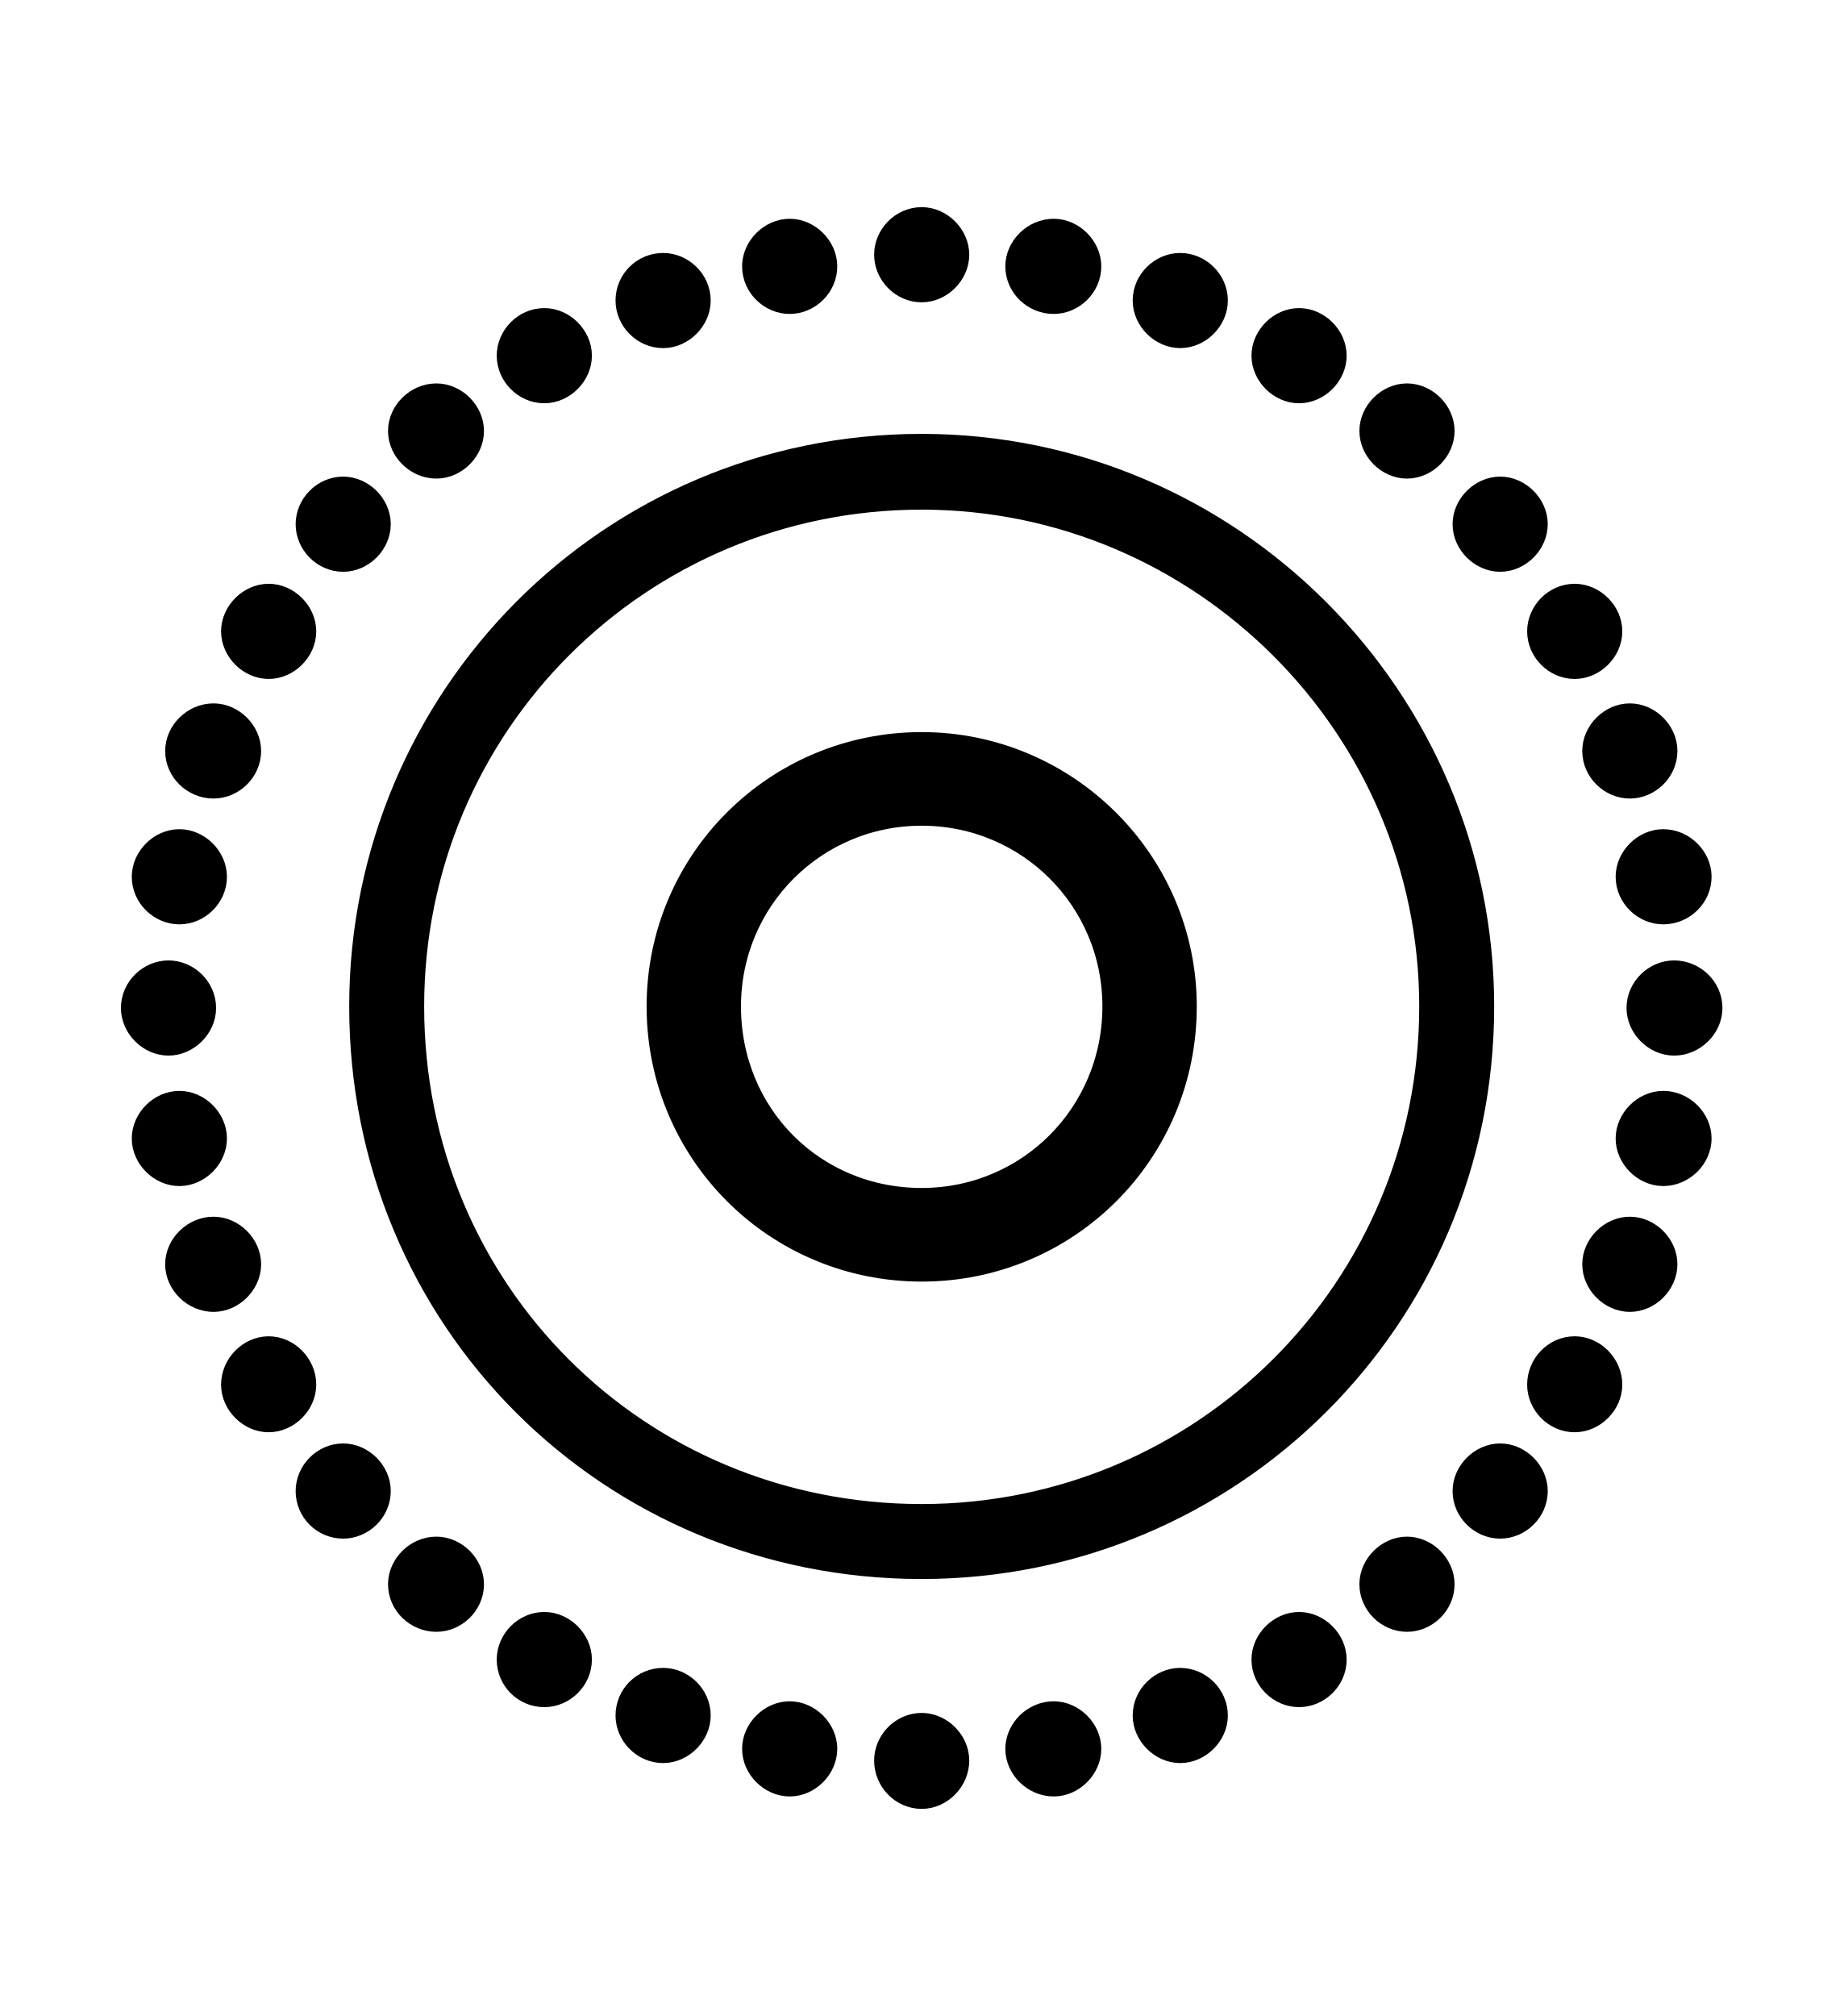
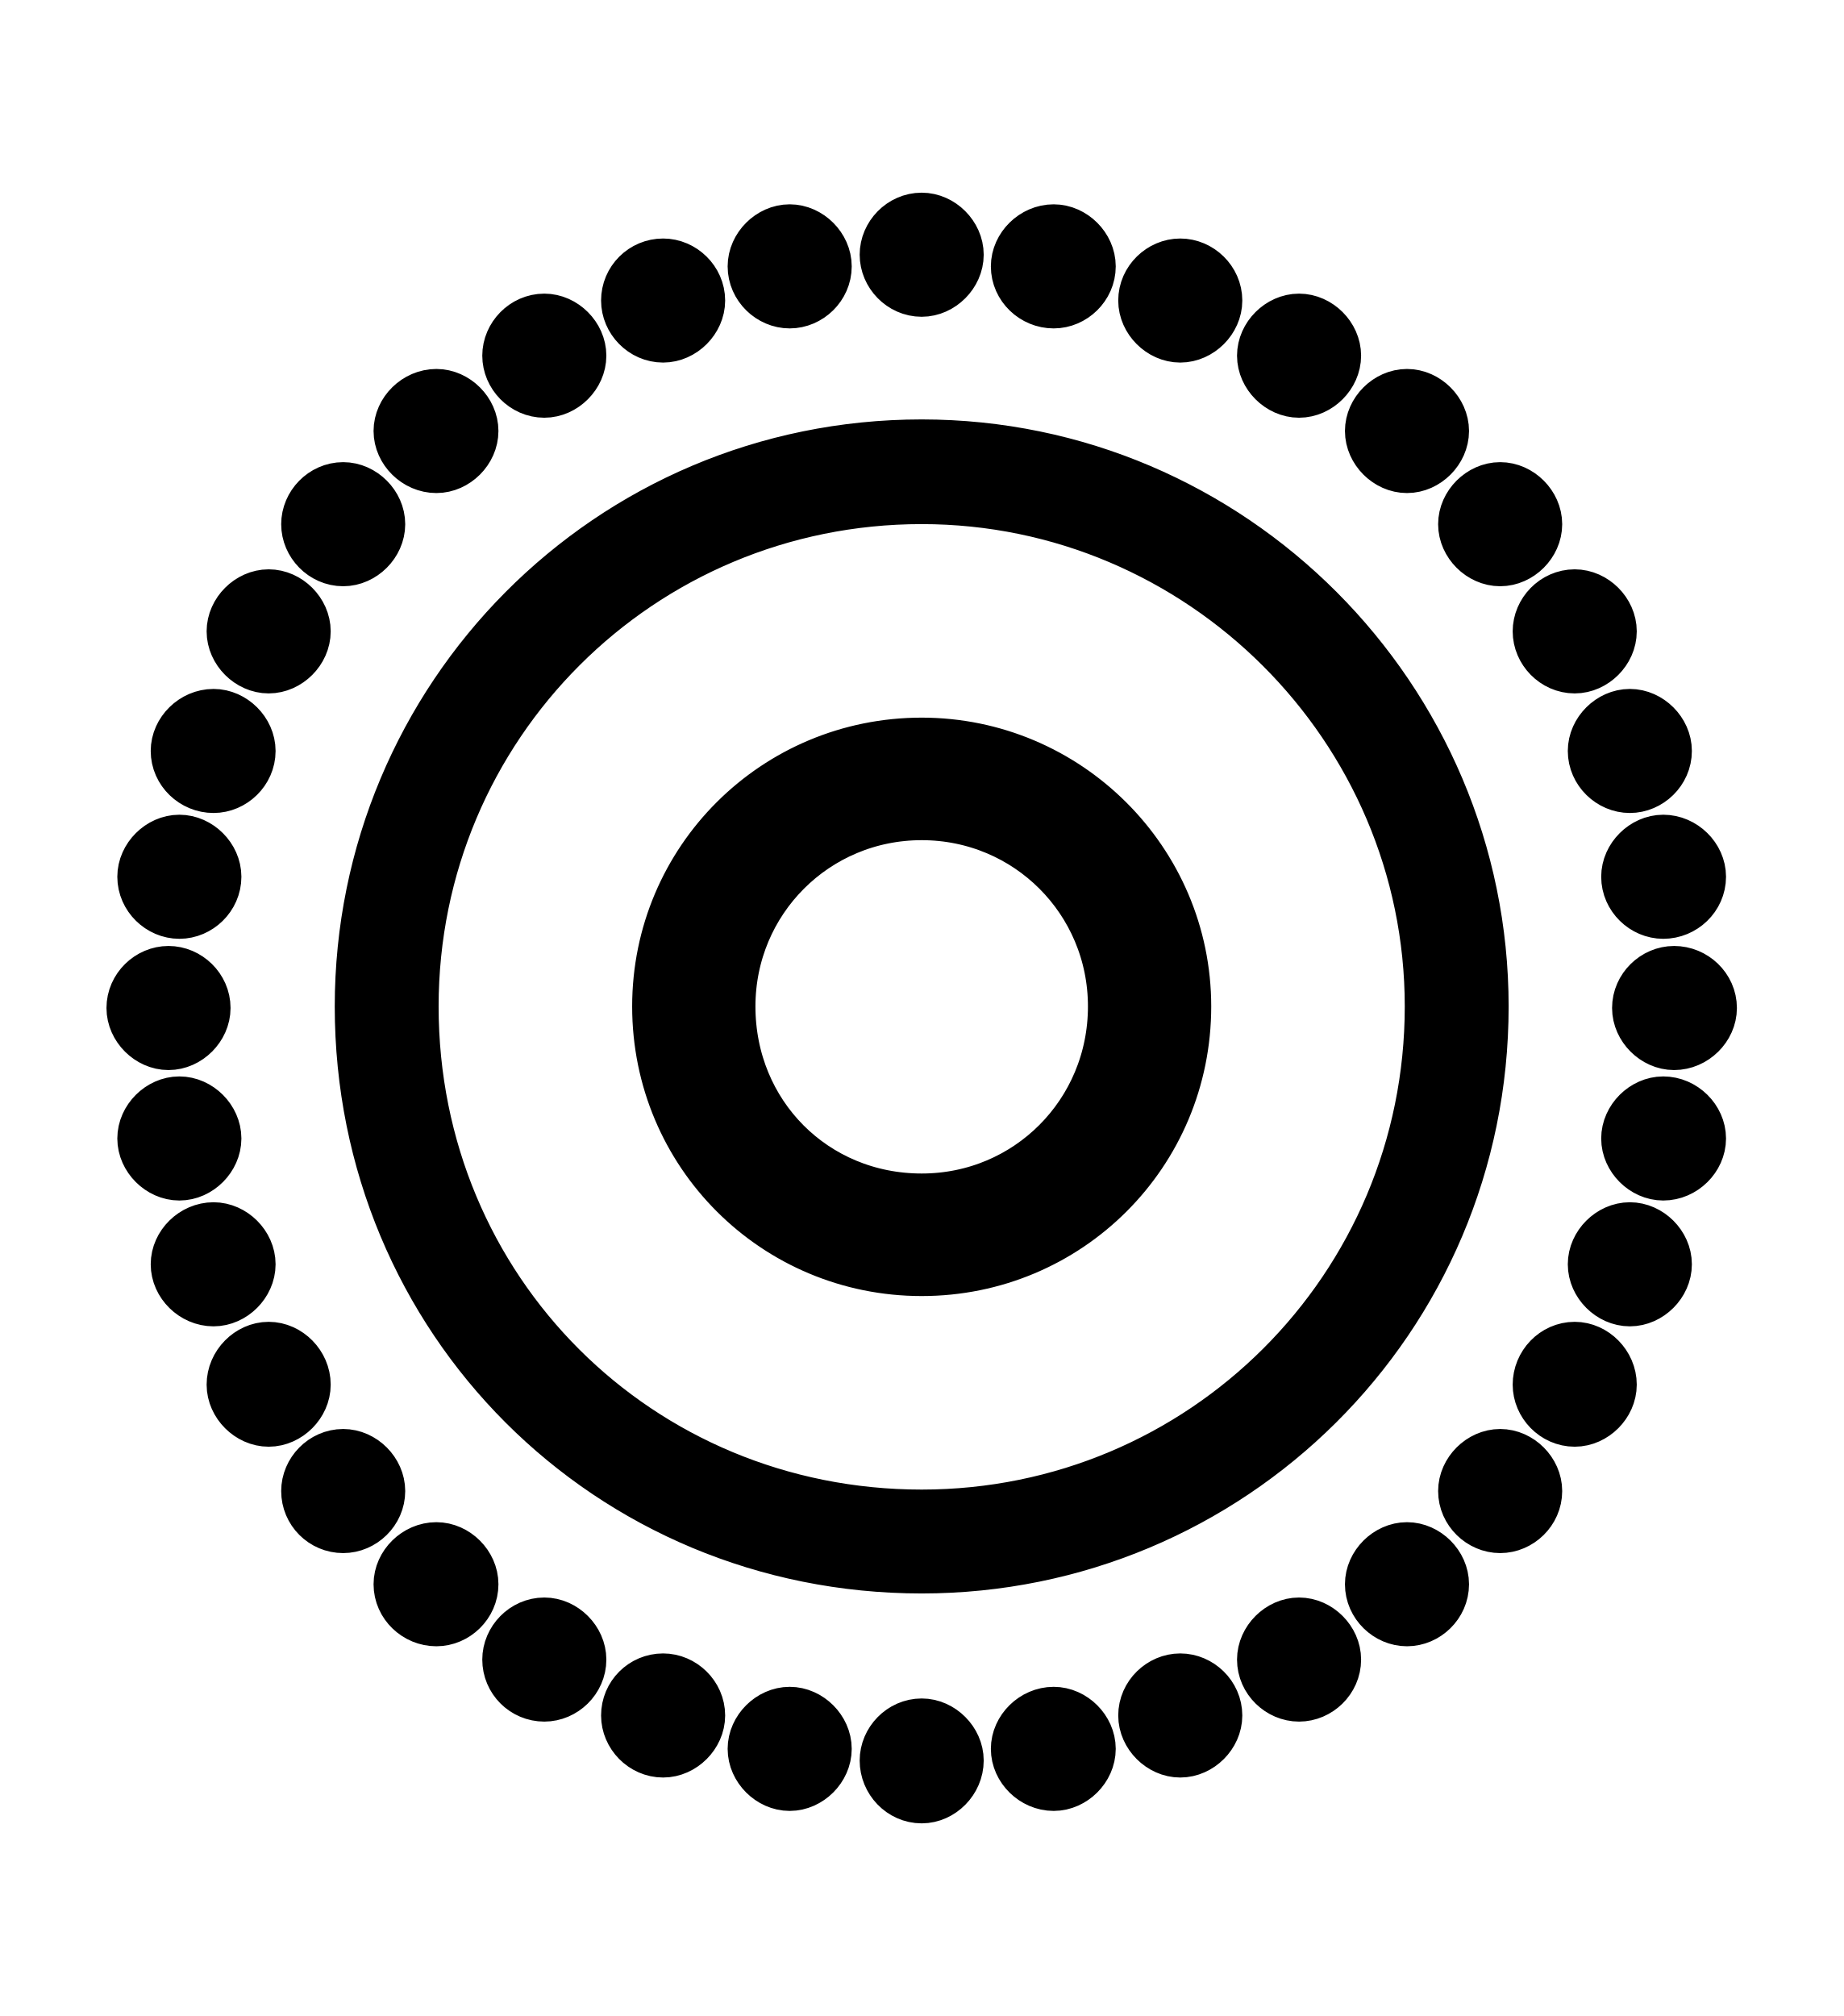
<svg xmlns="http://www.w3.org/2000/svg" width="51.004px" height="55.773px" direction="ltr" version="1.1">
  <g fill-rule="nonzero" transform="scale(1,-1) translate(0,-55.77344)">
-     <path fill="black" stroke="black" fill-opacity="1.0" stroke-width="1.0" d="     M 25.502,49.543     C 25.051,49.543 24.686,49.156 24.686,48.727     C 24.686,48.297 25.051,47.91 25.502,47.91     C 25.932,47.91 26.318,48.297 26.318,48.727     C 26.318,49.156 25.932,49.543 25.502,49.543     Z     M 21.85,49.221     C 21.42,49.221 21.033,48.834 21.033,48.404     C 21.033,47.953 21.42,47.588 21.85,47.588     C 22.279,47.588 22.666,47.953 22.666,48.404     C 22.666,48.834 22.279,49.221 21.85,49.221     Z     M 29.154,49.221     C 28.703,49.221 28.316,48.834 28.316,48.404     C 28.316,47.953 28.703,47.588 29.154,47.588     C 29.584,47.588 29.971,47.953 29.971,48.404     C 29.971,48.834 29.584,49.221 29.154,49.221     Z     M 32.656,48.275     C 32.227,48.275 31.84,47.91 31.84,47.459     C 31.84,47.029 32.227,46.643 32.656,46.643     C 33.086,46.643 33.473,47.029 33.473,47.459     C 33.473,47.91 33.086,48.275 32.656,48.275     Z     M 18.348,48.275     C 17.896,48.275 17.531,47.91 17.531,47.459     C 17.531,47.029 17.896,46.643 18.348,46.643     C 18.777,46.643 19.164,47.029 19.164,47.459     C 19.164,47.91 18.777,48.275 18.348,48.275     Z     M 15.061,46.75     C 14.609,46.75 14.244,46.363 14.244,45.934     C 14.244,45.504 14.609,45.117 15.061,45.117     C 15.49,45.117 15.877,45.504 15.877,45.934     C 15.877,46.363 15.49,46.75 15.061,46.75     Z     M 35.943,46.75     C 35.514,46.75 35.127,46.363 35.127,45.934     C 35.127,45.504 35.514,45.117 35.943,45.117     C 36.373,45.117 36.76,45.504 36.76,45.934     C 36.76,46.363 36.373,46.75 35.943,46.75     Z     M 12.074,44.666     C 11.623,44.666 11.236,44.279 11.236,43.85     C 11.236,43.42 11.623,43.033 12.074,43.033     C 12.504,43.033 12.891,43.42 12.891,43.85     C 12.891,44.279 12.504,44.666 12.074,44.666     Z     M 38.93,44.666     C 38.5,44.666 38.113,44.279 38.113,43.85     C 38.113,43.42 38.5,43.033 38.93,43.033     C 39.359,43.033 39.746,43.42 39.746,43.85     C 39.746,44.279 39.359,44.666 38.93,44.666     Z     M 25.502,12.59     C 33.924,12.59 40.842,19.379 40.842,27.93     C 40.842,36.352 33.967,43.27 25.502,43.27     C 16.951,43.27 10.162,36.352 10.162,27.93     C 10.162,19.379 16.951,12.59 25.502,12.59     Z     M 25.502,13.664     C 17.553,13.664 11.236,19.959 11.236,27.93     C 11.236,35.814 17.596,42.174 25.502,42.174     C 33.344,42.174 39.768,35.771 39.768,27.93     C 39.768,20.023 33.387,13.664 25.502,13.664     Z     M 9.496,42.088     C 9.045,42.088 8.68,41.701 8.68,41.271     C 8.68,40.842 9.045,40.455 9.496,40.455     C 9.926,40.455 10.312,40.842 10.312,41.271     C 10.312,41.701 9.926,42.088 9.496,42.088     Z     M 41.508,42.088     C 41.078,42.088 40.691,41.701 40.691,41.271     C 40.691,40.842 41.078,40.455 41.508,40.455     C 41.938,40.455 42.324,40.842 42.324,41.271     C 42.324,41.701 41.938,42.088 41.508,42.088     Z     M 7.434,39.123     C 7.004,39.123 6.617,38.736 6.617,38.307     C 6.617,37.877 7.004,37.49 7.434,37.49     C 7.863,37.49 8.25,37.877 8.25,38.307     C 8.25,38.736 7.863,39.123 7.434,39.123     Z     M 43.57,39.123     C 43.119,39.123 42.754,38.736 42.754,38.307     C 42.754,37.877 43.119,37.49 43.57,37.49     C 44.0,37.49 44.387,37.877 44.387,38.307     C 44.387,38.736 44.0,39.123 43.57,39.123     Z     M 5.908,35.814     C 5.457,35.814 5.07,35.428 5.07,34.998     C 5.07,34.547 5.457,34.182 5.908,34.182     C 6.338,34.182 6.725,34.547 6.725,34.998     C 6.725,35.428 6.338,35.814 5.908,35.814     Z     M 45.096,35.814     C 44.666,35.814 44.279,35.428 44.279,34.998     C 44.279,34.547 44.666,34.182 45.096,34.182     C 45.525,34.182 45.912,34.547 45.912,34.998     C 45.912,35.428 45.525,35.814 45.096,35.814     Z     M 25.502,20.818     C 29.434,20.818 32.613,23.977 32.613,27.93     C 32.613,31.84 29.412,35.02 25.502,35.02     C 21.57,35.02 18.391,31.861 18.391,27.93     C 18.391,23.977 21.57,20.818 25.502,20.818     Z     M 25.502,22.408     C 22.408,22.408 20.002,24.836 20.002,27.93     C 20.002,30.98 22.451,33.43 25.502,33.43     C 28.553,33.43 31.002,30.98 31.002,27.93     C 31.002,24.857 28.553,22.408 25.502,22.408     Z     M 46.02,32.334     C 45.59,32.334 45.203,31.947 45.203,31.518     C 45.203,31.066 45.59,30.701 46.02,30.701     C 46.471,30.701 46.857,31.066 46.857,31.518     C 46.857,31.947 46.471,32.334 46.02,32.334     Z     M 4.963,32.334     C 4.533,32.334 4.146,31.947 4.146,31.518     C 4.146,31.066 4.533,30.701 4.963,30.701     C 5.393,30.701 5.779,31.066 5.779,31.518     C 5.779,31.947 5.393,32.334 4.963,32.334     Z     M 4.662,28.703     C 4.232,28.703 3.846,28.338 3.846,27.887     C 3.846,27.457 4.232,27.07 4.662,27.07     C 5.092,27.07 5.479,27.457 5.479,27.887     C 5.479,28.338 5.092,28.703 4.662,28.703     Z     M 46.32,28.703     C 45.891,28.703 45.504,28.338 45.504,27.887     C 45.504,27.457 45.891,27.07 46.32,27.07     C 46.771,27.07 47.158,27.457 47.158,27.887     C 47.158,28.338 46.771,28.703 46.32,28.703     Z     M 4.963,23.461     C 5.393,23.461 5.779,23.848 5.779,24.277     C 5.779,24.707 5.393,25.094 4.963,25.094     C 4.533,25.094 4.146,24.707 4.146,24.277     C 4.146,23.848 4.533,23.461 4.963,23.461     Z     M 46.02,23.461     C 46.471,23.461 46.857,23.848 46.857,24.277     C 46.857,24.707 46.471,25.094 46.02,25.094     C 45.59,25.094 45.203,24.707 45.203,24.277     C 45.203,23.848 45.59,23.461 46.02,23.461     Z     M 5.908,19.98     C 6.338,19.98 6.725,20.367 6.725,20.797     C 6.725,21.227 6.338,21.613 5.908,21.613     C 5.457,21.613 5.07,21.227 5.07,20.797     C 5.07,20.367 5.457,19.98 5.908,19.98     Z     M 45.096,19.98     C 45.525,19.98 45.912,20.367 45.912,20.797     C 45.912,21.227 45.525,21.613 45.096,21.613     C 44.666,21.613 44.279,21.227 44.279,20.797     C 44.279,20.367 44.666,19.98 45.096,19.98     Z     M 7.434,16.65     C 7.863,16.65 8.25,17.037 8.25,17.467     C 8.25,17.918 7.863,18.305 7.434,18.305     C 7.004,18.305 6.617,17.918 6.617,17.467     C 6.617,17.037 7.004,16.65 7.434,16.65     Z     M 43.57,16.65     C 44.0,16.65 44.387,17.037 44.387,17.467     C 44.387,17.918 44.0,18.305 43.57,18.305     C 43.119,18.305 42.754,17.918 42.754,17.467     C 42.754,17.037 43.119,16.65 43.57,16.65     Z     M 9.496,13.707     C 9.926,13.707 10.312,14.072 10.312,14.523     C 10.312,14.953 9.926,15.34 9.496,15.34     C 9.045,15.34 8.68,14.953 8.68,14.523     C 8.68,14.072 9.045,13.707 9.496,13.707     Z     M 41.508,13.707     C 41.938,13.707 42.324,14.072 42.324,14.523     C 42.324,14.953 41.938,15.34 41.508,15.34     C 41.078,15.34 40.691,14.953 40.691,14.523     C 40.691,14.072 41.078,13.707 41.508,13.707     Z     M 12.074,11.129     C 12.504,11.129 12.891,11.494 12.891,11.945     C 12.891,12.375 12.504,12.762 12.074,12.762     C 11.623,12.762 11.236,12.375 11.236,11.945     C 11.236,11.494 11.623,11.129 12.074,11.129     Z     M 38.93,11.129     C 39.359,11.129 39.746,11.494 39.746,11.945     C 39.746,12.375 39.359,12.762 38.93,12.762     C 38.5,12.762 38.113,12.375 38.113,11.945     C 38.113,11.494 38.5,11.129 38.93,11.129     Z     M 15.061,9.045     C 15.49,9.045 15.877,9.41 15.877,9.861     C 15.877,10.291 15.49,10.678 15.061,10.678     C 14.609,10.678 14.244,10.291 14.244,9.861     C 14.244,9.41 14.609,9.045 15.061,9.045     Z     M 35.943,9.045     C 36.373,9.045 36.76,9.41 36.76,9.861     C 36.76,10.291 36.373,10.678 35.943,10.678     C 35.514,10.678 35.127,10.291 35.127,9.861     C 35.127,9.41 35.514,9.045 35.943,9.045     Z     M 18.348,7.498     C 18.777,7.498 19.164,7.885 19.164,8.314     C 19.164,8.766 18.777,9.131 18.348,9.131     C 17.896,9.131 17.531,8.766 17.531,8.314     C 17.531,7.885 17.896,7.498 18.348,7.498     Z     M 32.656,7.498     C 33.086,7.498 33.473,7.885 33.473,8.314     C 33.473,8.766 33.086,9.131 32.656,9.131     C 32.227,9.131 31.84,8.766 31.84,8.314     C 31.84,7.885 32.227,7.498 32.656,7.498     Z     M 29.154,6.574     C 29.584,6.574 29.971,6.961 29.971,7.391     C 29.971,7.82 29.584,8.207 29.154,8.207     C 28.703,8.207 28.316,7.82 28.316,7.391     C 28.316,6.961 28.703,6.574 29.154,6.574     Z     M 21.85,6.574     C 22.279,6.574 22.666,6.961 22.666,7.391     C 22.666,7.82 22.279,8.207 21.85,8.207     C 21.42,8.207 21.033,7.82 21.033,7.391     C 21.033,6.961 21.42,6.574 21.85,6.574     Z     M 25.502,6.23     C 25.932,6.23 26.318,6.617 26.318,7.068     C 26.318,7.498 25.932,7.885 25.502,7.885     C 25.051,7.885 24.686,7.498 24.686,7.068     C 24.686,6.617 25.051,6.23 25.502,6.23     Z " />
+     <path fill="black" stroke="black" fill-opacity="1.0" stroke-width="1.8" stroke-linecap="round" stroke-linejoin="round" d="     M 25.502,49.543     C 25.051,49.543 24.686,49.156 24.686,48.727     C 24.686,48.297 25.051,47.91 25.502,47.91     C 25.932,47.91 26.318,48.297 26.318,48.727     C 26.318,49.156 25.932,49.543 25.502,49.543     Z     M 21.85,49.221     C 21.42,49.221 21.033,48.834 21.033,48.404     C 21.033,47.953 21.42,47.588 21.85,47.588     C 22.279,47.588 22.666,47.953 22.666,48.404     C 22.666,48.834 22.279,49.221 21.85,49.221     Z     M 29.154,49.221     C 28.703,49.221 28.316,48.834 28.316,48.404     C 28.316,47.953 28.703,47.588 29.154,47.588     C 29.584,47.588 29.971,47.953 29.971,48.404     C 29.971,48.834 29.584,49.221 29.154,49.221     Z     M 32.656,48.275     C 32.227,48.275 31.84,47.91 31.84,47.459     C 31.84,47.029 32.227,46.643 32.656,46.643     C 33.086,46.643 33.473,47.029 33.473,47.459     C 33.473,47.91 33.086,48.275 32.656,48.275     Z     M 18.348,48.275     C 17.896,48.275 17.531,47.91 17.531,47.459     C 17.531,47.029 17.896,46.643 18.348,46.643     C 18.777,46.643 19.164,47.029 19.164,47.459     C 19.164,47.91 18.777,48.275 18.348,48.275     Z     M 15.061,46.75     C 14.609,46.75 14.244,46.363 14.244,45.934     C 14.244,45.504 14.609,45.117 15.061,45.117     C 15.49,45.117 15.877,45.504 15.877,45.934     C 15.877,46.363 15.49,46.75 15.061,46.75     Z     M 35.943,46.75     C 35.514,46.75 35.127,46.363 35.127,45.934     C 35.127,45.504 35.514,45.117 35.943,45.117     C 36.373,45.117 36.76,45.504 36.76,45.934     C 36.76,46.363 36.373,46.75 35.943,46.75     Z     M 12.074,44.666     C 11.623,44.666 11.236,44.279 11.236,43.85     C 11.236,43.42 11.623,43.033 12.074,43.033     C 12.504,43.033 12.891,43.42 12.891,43.85     C 12.891,44.279 12.504,44.666 12.074,44.666     Z     M 38.93,44.666     C 38.5,44.666 38.113,44.279 38.113,43.85     C 38.113,43.42 38.5,43.033 38.93,43.033     C 39.359,43.033 39.746,43.42 39.746,43.85     C 39.746,44.279 39.359,44.666 38.93,44.666     Z     M 25.502,12.59     C 33.924,12.59 40.842,19.379 40.842,27.93     C 40.842,36.352 33.967,43.27 25.502,43.27     C 16.951,43.27 10.162,36.352 10.162,27.93     C 10.162,19.379 16.951,12.59 25.502,12.59     Z     M 25.502,13.664     C 17.553,13.664 11.236,19.959 11.236,27.93     C 11.236,35.814 17.596,42.174 25.502,42.174     C 33.344,42.174 39.768,35.771 39.768,27.93     C 39.768,20.023 33.387,13.664 25.502,13.664     Z     M 9.496,42.088     C 9.045,42.088 8.68,41.701 8.68,41.271     C 8.68,40.842 9.045,40.455 9.496,40.455     C 9.926,40.455 10.312,40.842 10.312,41.271     C 10.312,41.701 9.926,42.088 9.496,42.088     Z     M 41.508,42.088     C 41.078,42.088 40.691,41.701 40.691,41.271     C 40.691,40.842 41.078,40.455 41.508,40.455     C 41.938,40.455 42.324,40.842 42.324,41.271     C 42.324,41.701 41.938,42.088 41.508,42.088     Z     M 7.434,39.123     C 7.004,39.123 6.617,38.736 6.617,38.307     C 6.617,37.877 7.004,37.49 7.434,37.49     C 7.863,37.49 8.25,37.877 8.25,38.307     C 8.25,38.736 7.863,39.123 7.434,39.123     Z     M 43.57,39.123     C 43.119,39.123 42.754,38.736 42.754,38.307     C 42.754,37.877 43.119,37.49 43.57,37.49     C 44.0,37.49 44.387,37.877 44.387,38.307     C 44.387,38.736 44.0,39.123 43.57,39.123     Z     M 5.908,35.814     C 5.457,35.814 5.07,35.428 5.07,34.998     C 5.07,34.547 5.457,34.182 5.908,34.182     C 6.338,34.182 6.725,34.547 6.725,34.998     C 6.725,35.428 6.338,35.814 5.908,35.814     Z     M 45.096,35.814     C 44.666,35.814 44.279,35.428 44.279,34.998     C 44.279,34.547 44.666,34.182 45.096,34.182     C 45.525,34.182 45.912,34.547 45.912,34.998     C 45.912,35.428 45.525,35.814 45.096,35.814     Z     M 25.502,20.818     C 29.434,20.818 32.613,23.977 32.613,27.93     C 32.613,31.84 29.412,35.02 25.502,35.02     C 21.57,35.02 18.391,31.861 18.391,27.93     C 18.391,23.977 21.57,20.818 25.502,20.818     Z     M 25.502,22.408     C 22.408,22.408 20.002,24.836 20.002,27.93     C 20.002,30.98 22.451,33.43 25.502,33.43     C 28.553,33.43 31.002,30.98 31.002,27.93     C 31.002,24.857 28.553,22.408 25.502,22.408     Z     M 46.02,32.334     C 45.59,32.334 45.203,31.947 45.203,31.518     C 45.203,31.066 45.59,30.701 46.02,30.701     C 46.471,30.701 46.857,31.066 46.857,31.518     C 46.857,31.947 46.471,32.334 46.02,32.334     Z     M 4.963,32.334     C 4.533,32.334 4.146,31.947 4.146,31.518     C 4.146,31.066 4.533,30.701 4.963,30.701     C 5.393,30.701 5.779,31.066 5.779,31.518     C 5.779,31.947 5.393,32.334 4.963,32.334     Z     M 4.662,28.703     C 4.232,28.703 3.846,28.338 3.846,27.887     C 3.846,27.457 4.232,27.07 4.662,27.07     C 5.092,27.07 5.479,27.457 5.479,27.887     C 5.479,28.338 5.092,28.703 4.662,28.703     Z     M 46.32,28.703     C 45.891,28.703 45.504,28.338 45.504,27.887     C 45.504,27.457 45.891,27.07 46.32,27.07     C 46.771,27.07 47.158,27.457 47.158,27.887     C 47.158,28.338 46.771,28.703 46.32,28.703     Z     M 4.963,23.461     C 5.393,23.461 5.779,23.848 5.779,24.277     C 5.779,24.707 5.393,25.094 4.963,25.094     C 4.533,25.094 4.146,24.707 4.146,24.277     C 4.146,23.848 4.533,23.461 4.963,23.461     Z     M 46.02,23.461     C 46.471,23.461 46.857,23.848 46.857,24.277     C 46.857,24.707 46.471,25.094 46.02,25.094     C 45.59,25.094 45.203,24.707 45.203,24.277     C 45.203,23.848 45.59,23.461 46.02,23.461     Z     M 5.908,19.98     C 6.338,19.98 6.725,20.367 6.725,20.797     C 6.725,21.227 6.338,21.613 5.908,21.613     C 5.457,21.613 5.07,21.227 5.07,20.797     C 5.07,20.367 5.457,19.98 5.908,19.98     Z     M 45.096,19.98     C 45.525,19.98 45.912,20.367 45.912,20.797     C 45.912,21.227 45.525,21.613 45.096,21.613     C 44.666,21.613 44.279,21.227 44.279,20.797     C 44.279,20.367 44.666,19.98 45.096,19.98     Z     M 7.434,16.65     C 7.863,16.65 8.25,17.037 8.25,17.467     C 8.25,17.918 7.863,18.305 7.434,18.305     C 7.004,18.305 6.617,17.918 6.617,17.467     C 6.617,17.037 7.004,16.65 7.434,16.65     Z     M 43.57,16.65     C 44.0,16.65 44.387,17.037 44.387,17.467     C 44.387,17.918 44.0,18.305 43.57,18.305     C 43.119,18.305 42.754,17.918 42.754,17.467     C 42.754,17.037 43.119,16.65 43.57,16.65     Z     M 9.496,13.707     C 9.926,13.707 10.312,14.072 10.312,14.523     C 10.312,14.953 9.926,15.34 9.496,15.34     C 9.045,15.34 8.68,14.953 8.68,14.523     C 8.68,14.072 9.045,13.707 9.496,13.707     Z     M 41.508,13.707     C 41.938,13.707 42.324,14.072 42.324,14.523     C 42.324,14.953 41.938,15.34 41.508,15.34     C 41.078,15.34 40.691,14.953 40.691,14.523     C 40.691,14.072 41.078,13.707 41.508,13.707     Z     M 12.074,11.129     C 12.504,11.129 12.891,11.494 12.891,11.945     C 12.891,12.375 12.504,12.762 12.074,12.762     C 11.623,12.762 11.236,12.375 11.236,11.945     C 11.236,11.494 11.623,11.129 12.074,11.129     Z     M 38.93,11.129     C 39.359,11.129 39.746,11.494 39.746,11.945     C 39.746,12.375 39.359,12.762 38.93,12.762     C 38.5,12.762 38.113,12.375 38.113,11.945     C 38.113,11.494 38.5,11.129 38.93,11.129     Z     M 15.061,9.045     C 15.49,9.045 15.877,9.41 15.877,9.861     C 15.877,10.291 15.49,10.678 15.061,10.678     C 14.609,10.678 14.244,10.291 14.244,9.861     C 14.244,9.41 14.609,9.045 15.061,9.045     Z     M 35.943,9.045     C 36.373,9.045 36.76,9.41 36.76,9.861     C 36.76,10.291 36.373,10.678 35.943,10.678     C 35.514,10.678 35.127,10.291 35.127,9.861     C 35.127,9.41 35.514,9.045 35.943,9.045     Z     M 18.348,7.498     C 18.777,7.498 19.164,7.885 19.164,8.314     C 19.164,8.766 18.777,9.131 18.348,9.131     C 17.896,9.131 17.531,8.766 17.531,8.314     C 17.531,7.885 17.896,7.498 18.348,7.498     Z     M 32.656,7.498     C 33.086,7.498 33.473,7.885 33.473,8.314     C 33.473,8.766 33.086,9.131 32.656,9.131     C 32.227,9.131 31.84,8.766 31.84,8.314     C 31.84,7.885 32.227,7.498 32.656,7.498     Z     M 29.154,6.574     C 29.584,6.574 29.971,6.961 29.971,7.391     C 29.971,7.82 29.584,8.207 29.154,8.207     C 28.703,8.207 28.316,7.82 28.316,7.391     C 28.316,6.961 28.703,6.574 29.154,6.574     Z     M 21.85,6.574     C 22.279,6.574 22.666,6.961 22.666,7.391     C 22.666,7.82 22.279,8.207 21.85,8.207     C 21.42,8.207 21.033,7.82 21.033,7.391     C 21.033,6.961 21.42,6.574 21.85,6.574     Z     M 25.502,6.23     C 25.932,6.23 26.318,6.617 26.318,7.068     C 26.318,7.498 25.932,7.885 25.502,7.885     C 25.051,7.885 24.686,7.498 24.686,7.068     C 24.686,6.617 25.051,6.23 25.502,6.23     Z " />
  </g>
</svg>
